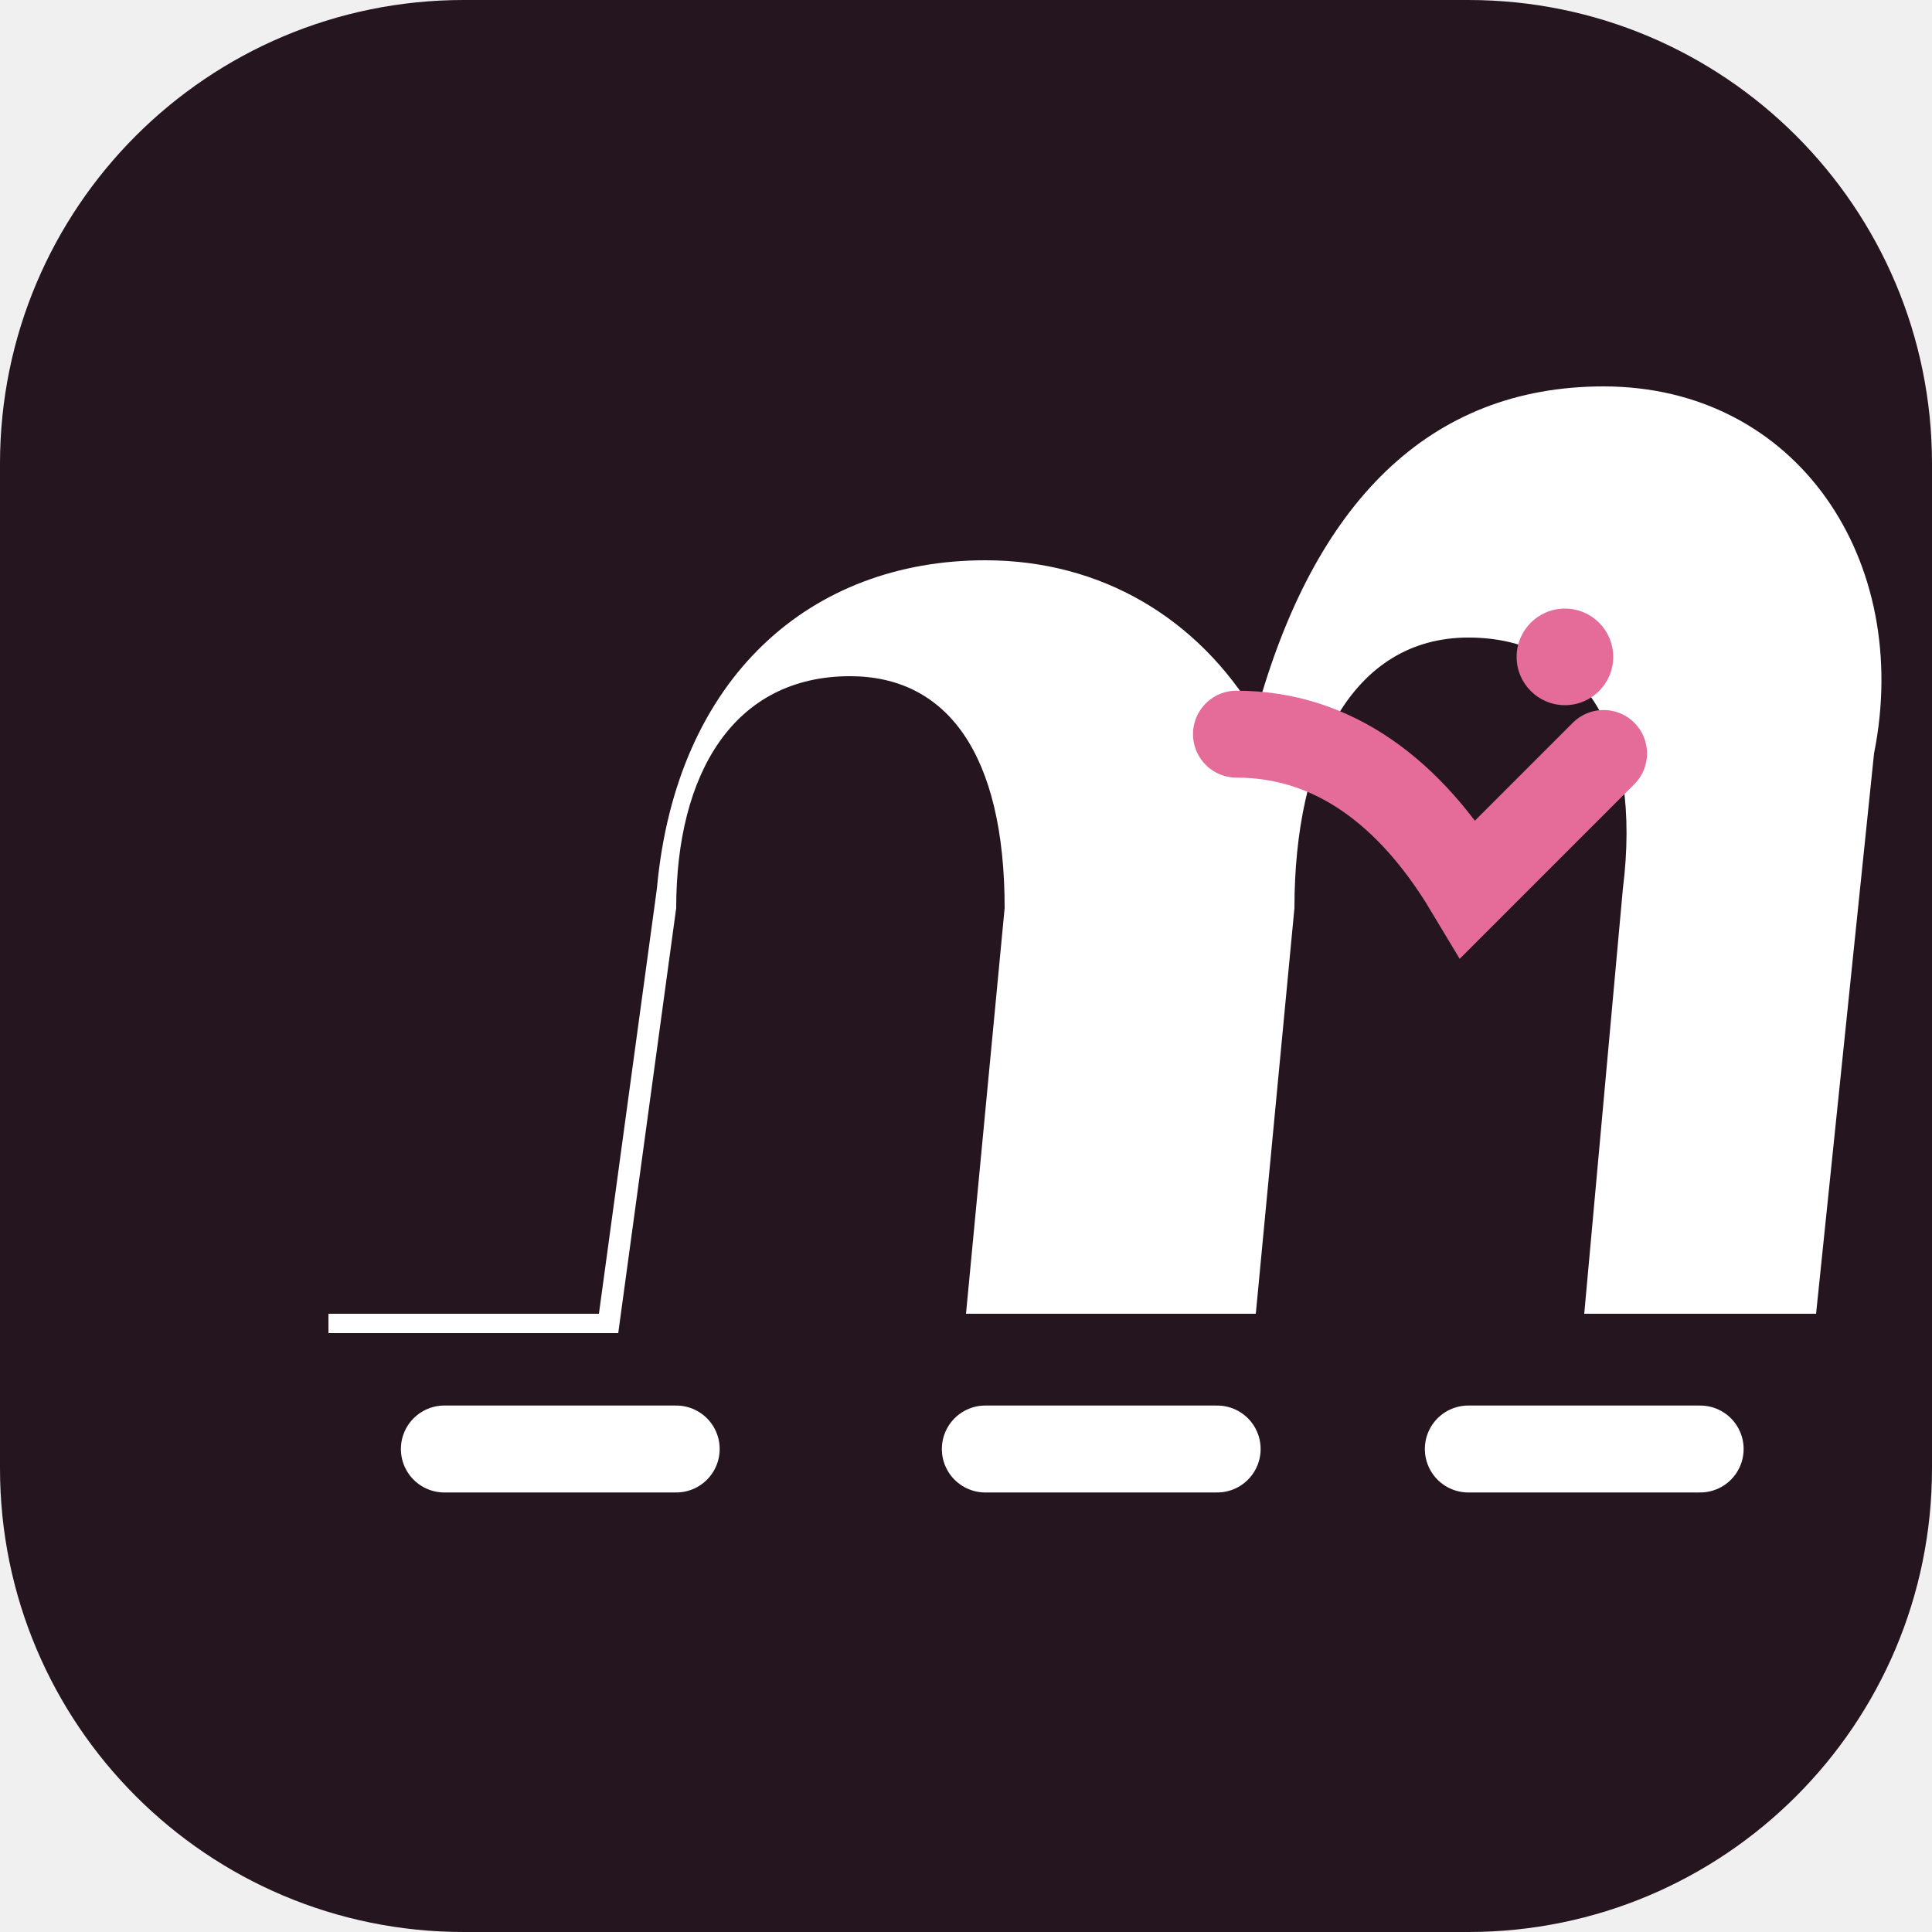
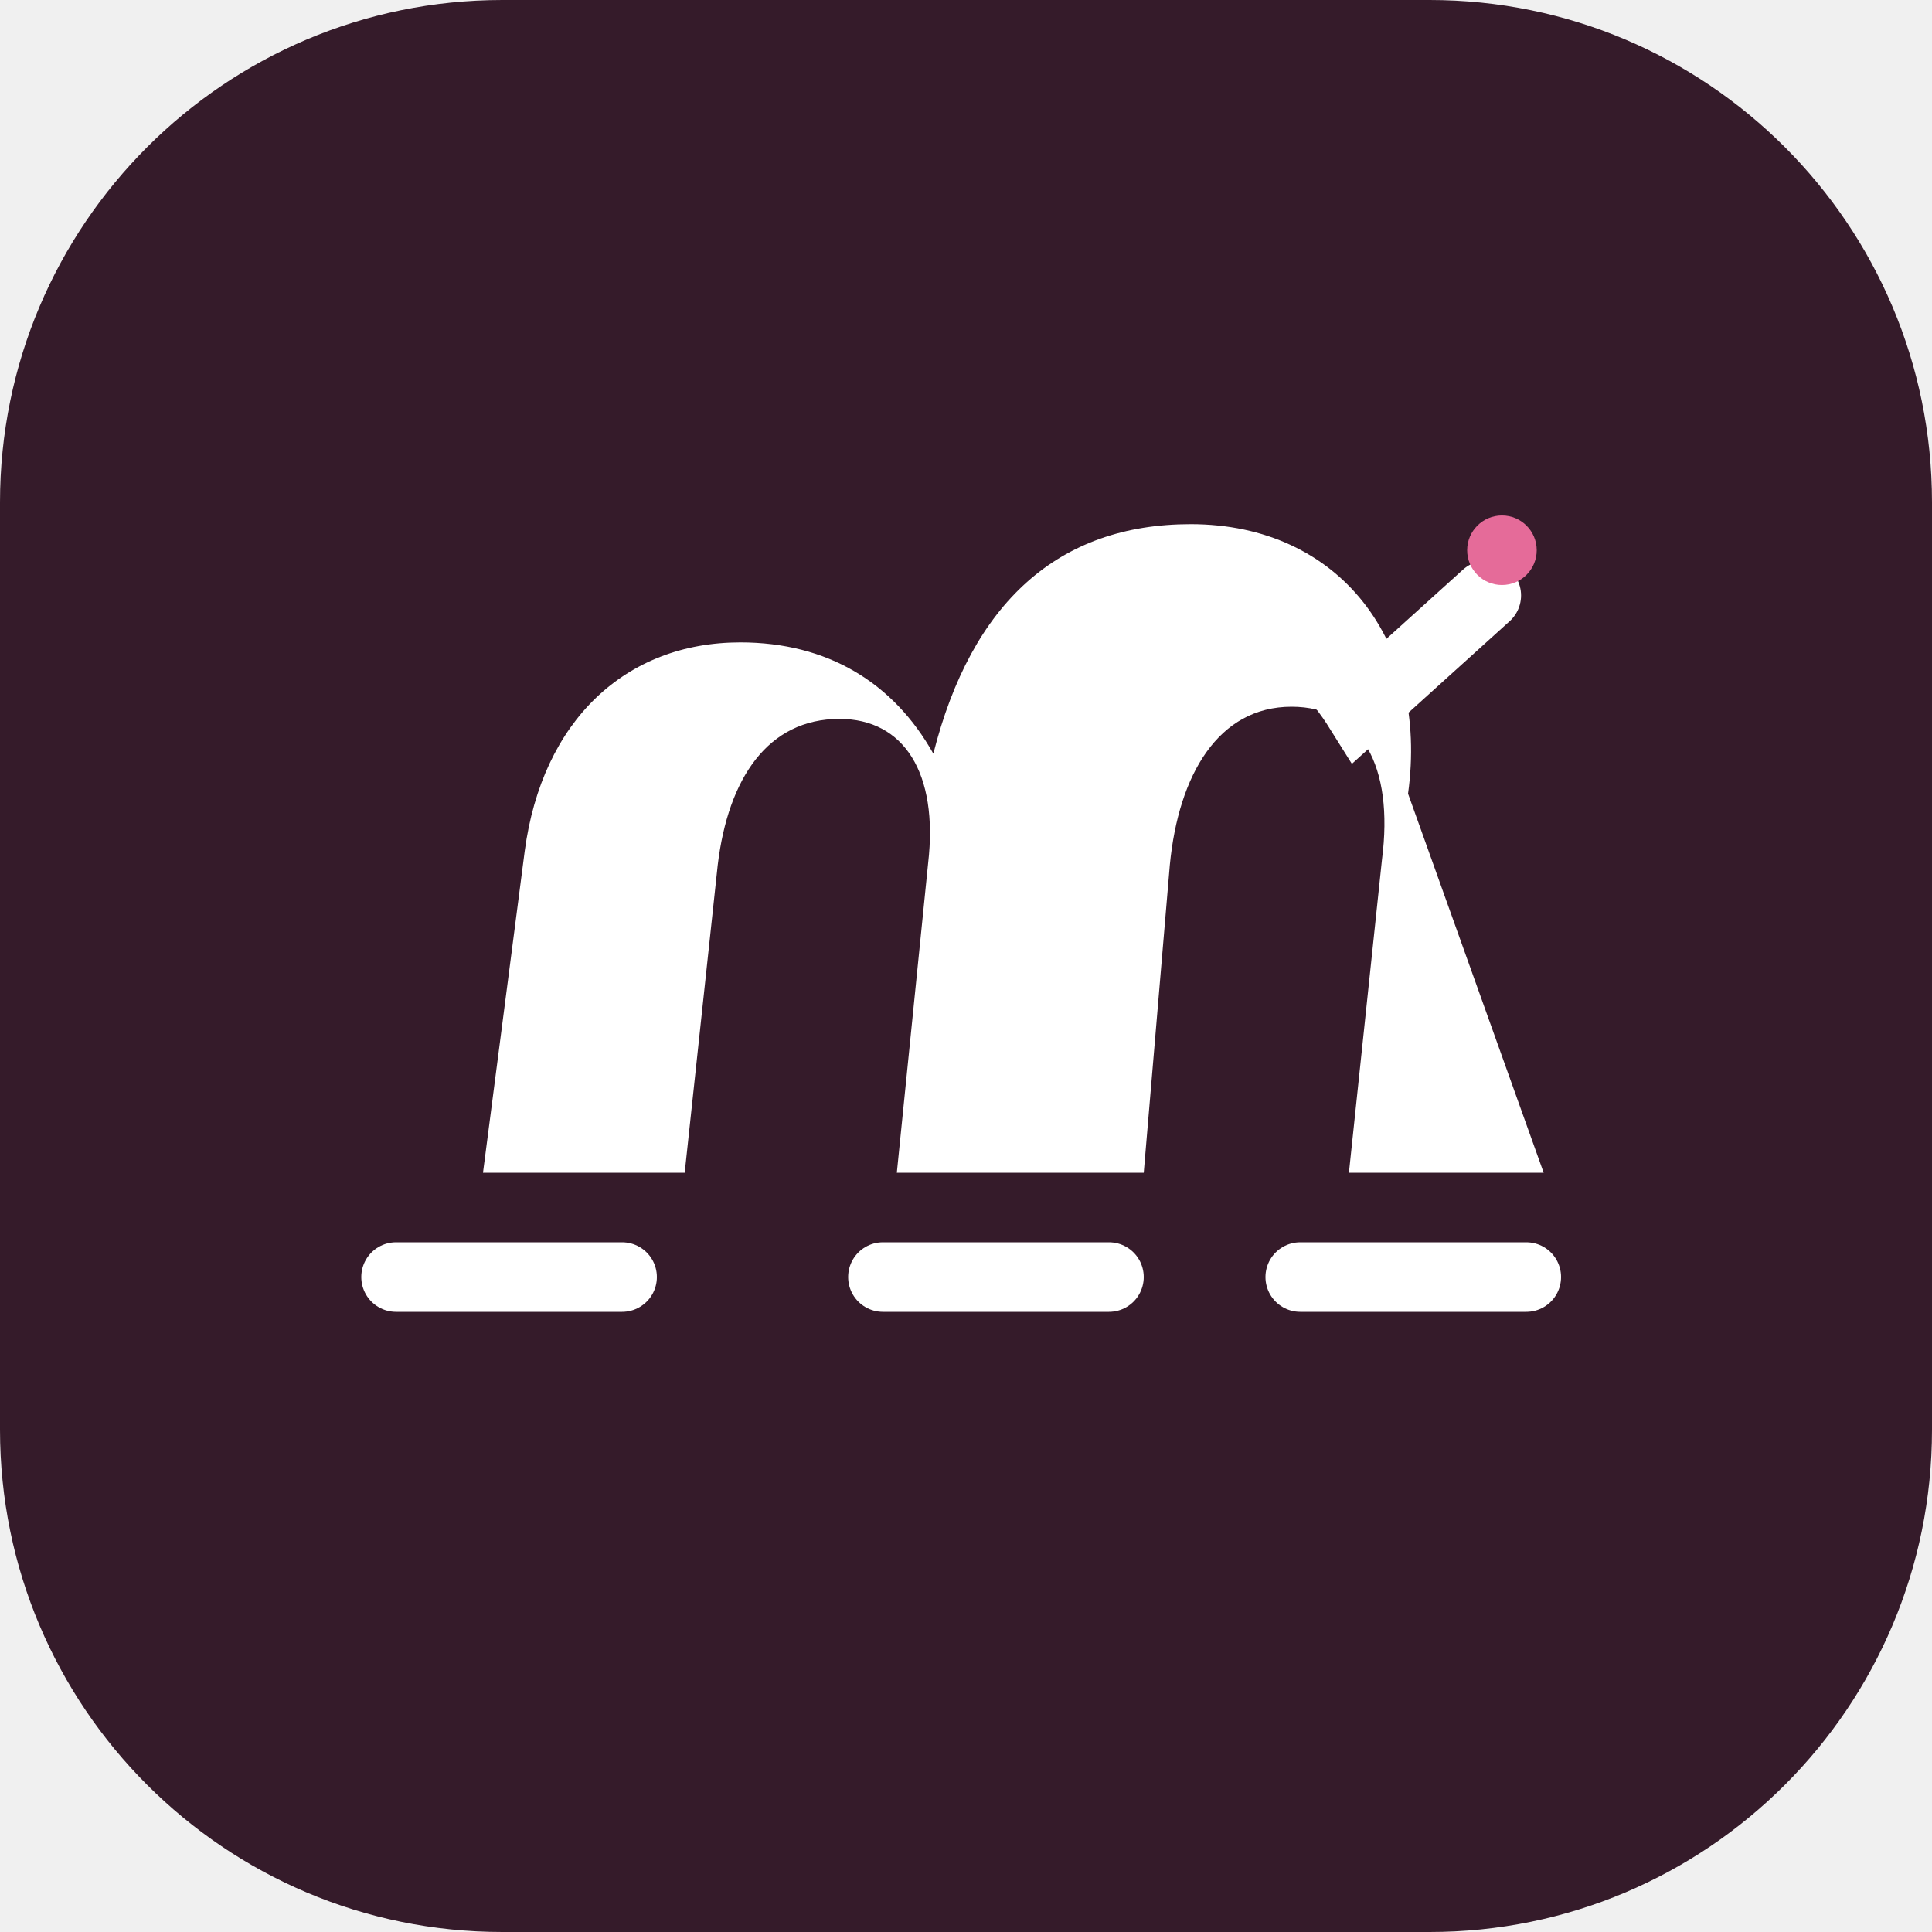
<svg xmlns="http://www.w3.org/2000/svg" viewBox="0 0 100 100" fill="none">
-   <rect width="100" height="100" rx="24" fill="#24151F" />
-   <path d="M17 68h14l3-22c1-11 8-17 17-17 6 0 11 3 14 8 3-11 9-17 18-17 10 0 16 9 14 19l-3 29H82l2-22c1-8-2-13-8-13-6 0-9 6-9 14l-2 21H50l2-21c0-8-3-12-8-12-6 0-9 5-9 12l-3 22H17Z" fill="#FFF" />
-   <path d="M64 38c5 0 9 3 12 8l7-7" stroke="#E56B99" stroke-width="4.5" stroke-linecap="round" />
-   <circle cx="81" cy="34" r="2.5" fill="#E56B99" />
-   <path d="M23 75h12M51 75h12M76 75h12" stroke="#FFF" stroke-width="4.5" stroke-linecap="round" />
+   <rect width="100" height="100" rx="26" fill="#351B2A" />
+   <g transform="translate(7 13) scale(.9)" color="#fff">
+     <path d="M10 53h10l2.4-18.5c1-7.5 5.8-12 12.4-12 5 0 8.8 2.3 11.1 6.4 2.2-8.7 7.2-13.2 14.8-13.2 8.6 0 13.7 6.8 12.5 15.5L81 53H69.8l1.9-18c.7-5.4-1.2-8.8-5.2-8.8-4.2 0-6.5 3.9-7 9.1L58 53H43.8l1.8-17.8c.6-5.2-1.4-8.3-5.1-8.3-4.1 0-6.4 3.4-7 8.4L31.6 53H10Z" fill="currentColor" />
+     <path d="M59.8 20.2c4.4 0 8.1 2.2 10.6 6.2l7.3-6.6" stroke="currentColor" stroke-width="4" stroke-linecap="round" />
+     <circle cx="78.6" cy="17.2" r="2" fill="#E56B99" />
+     <path d="M15 59h13M43 59h13M67 59h13" stroke="currentColor" stroke-width="4" stroke-linecap="round" />
+   </g>
</svg>
